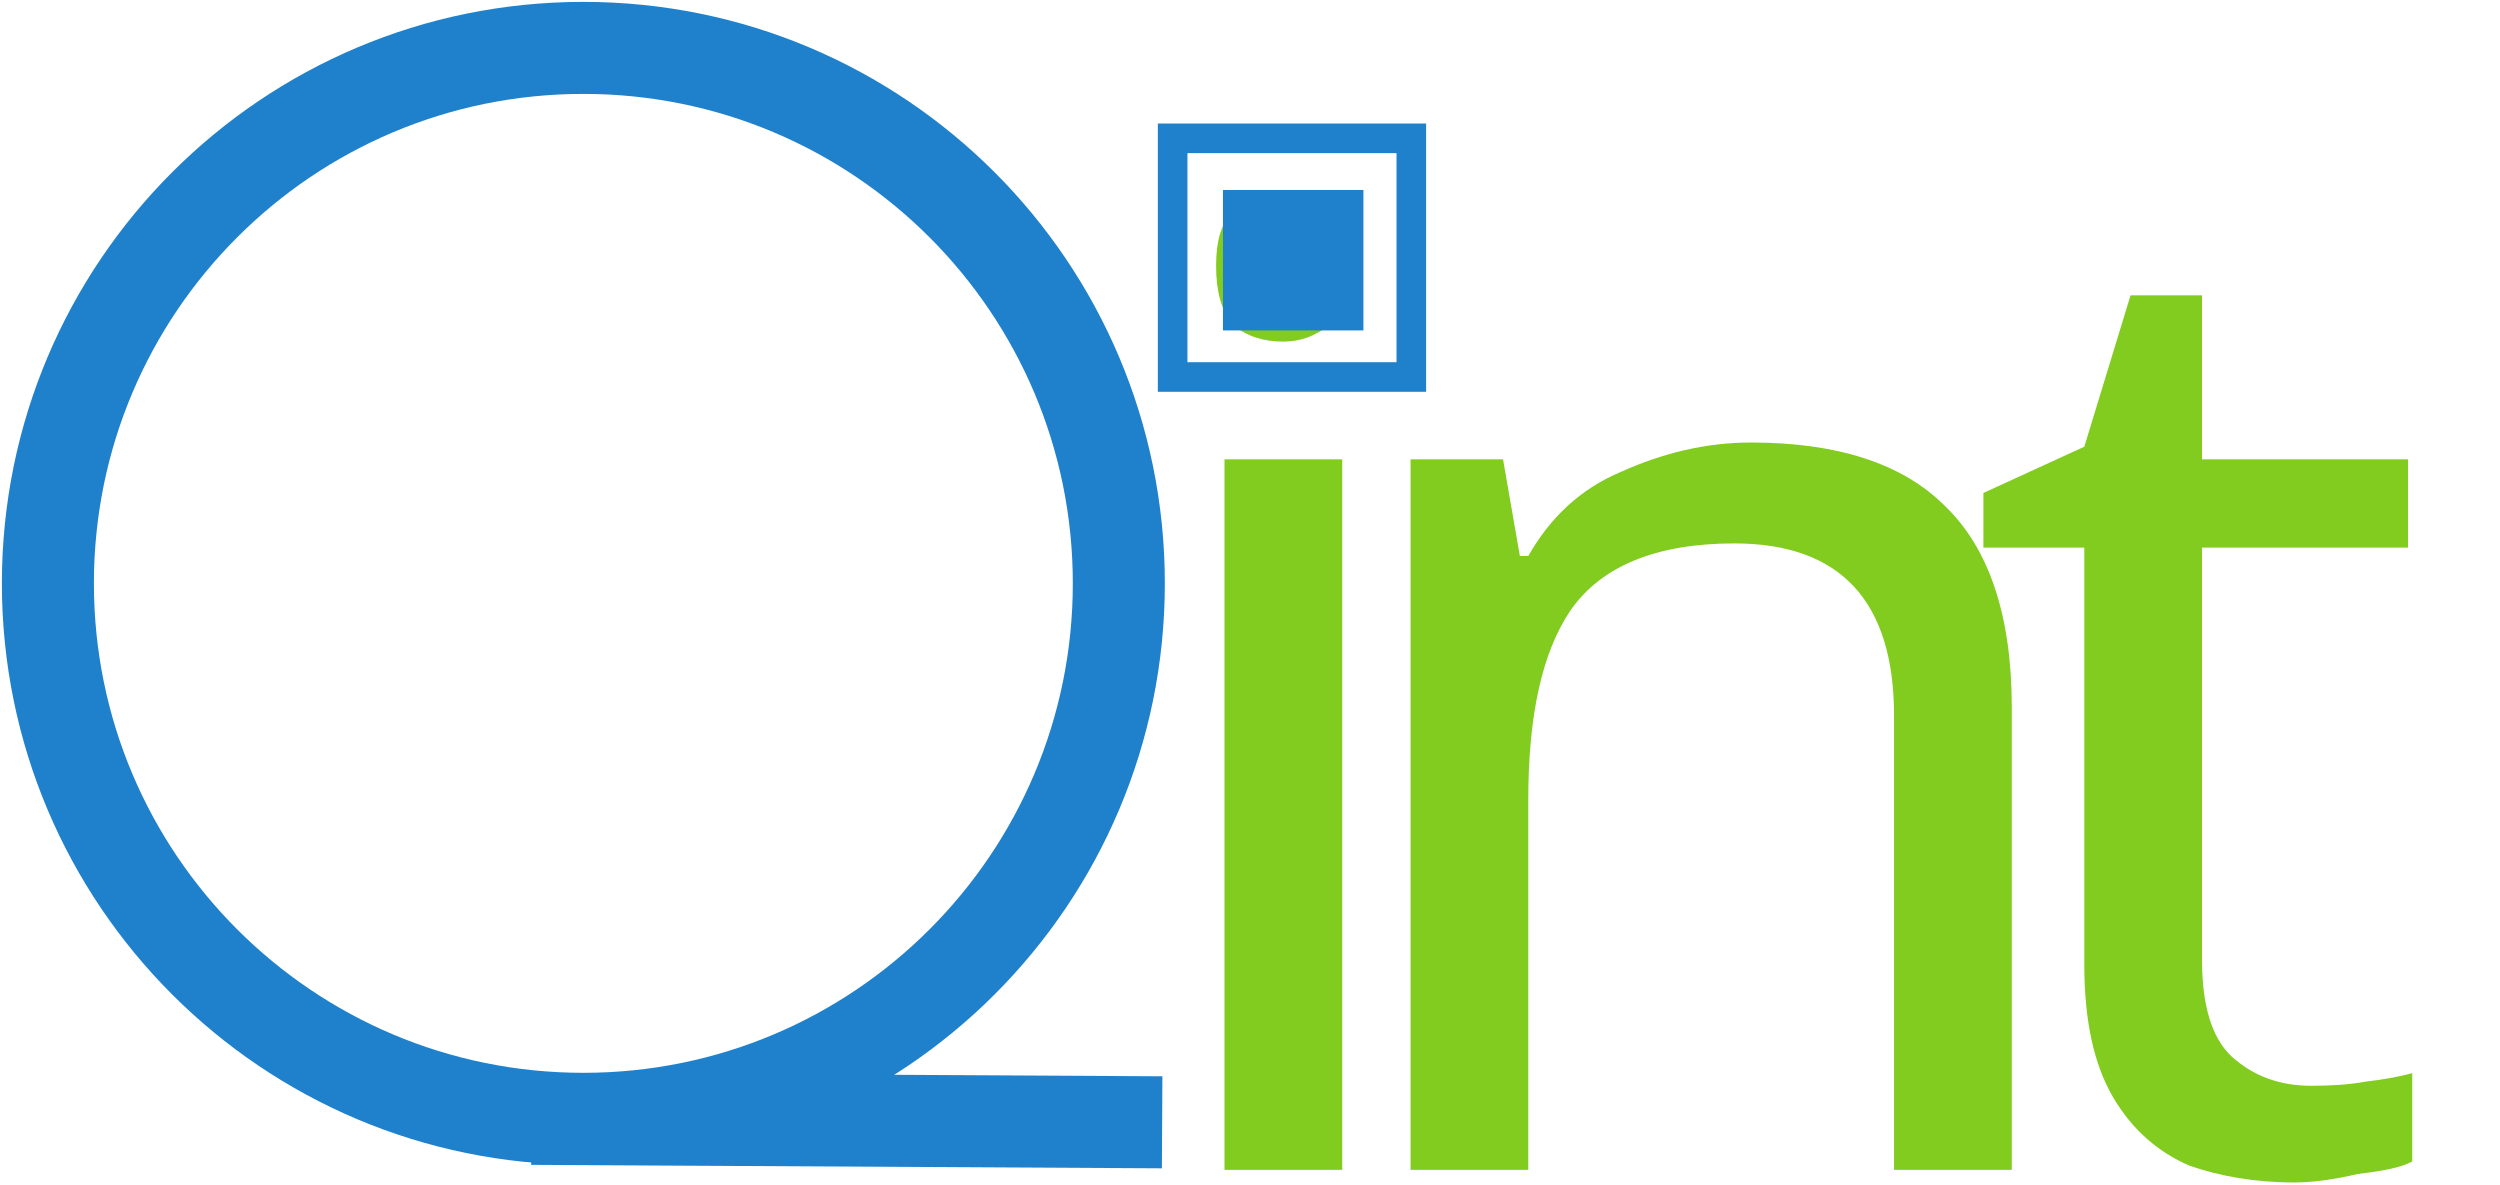
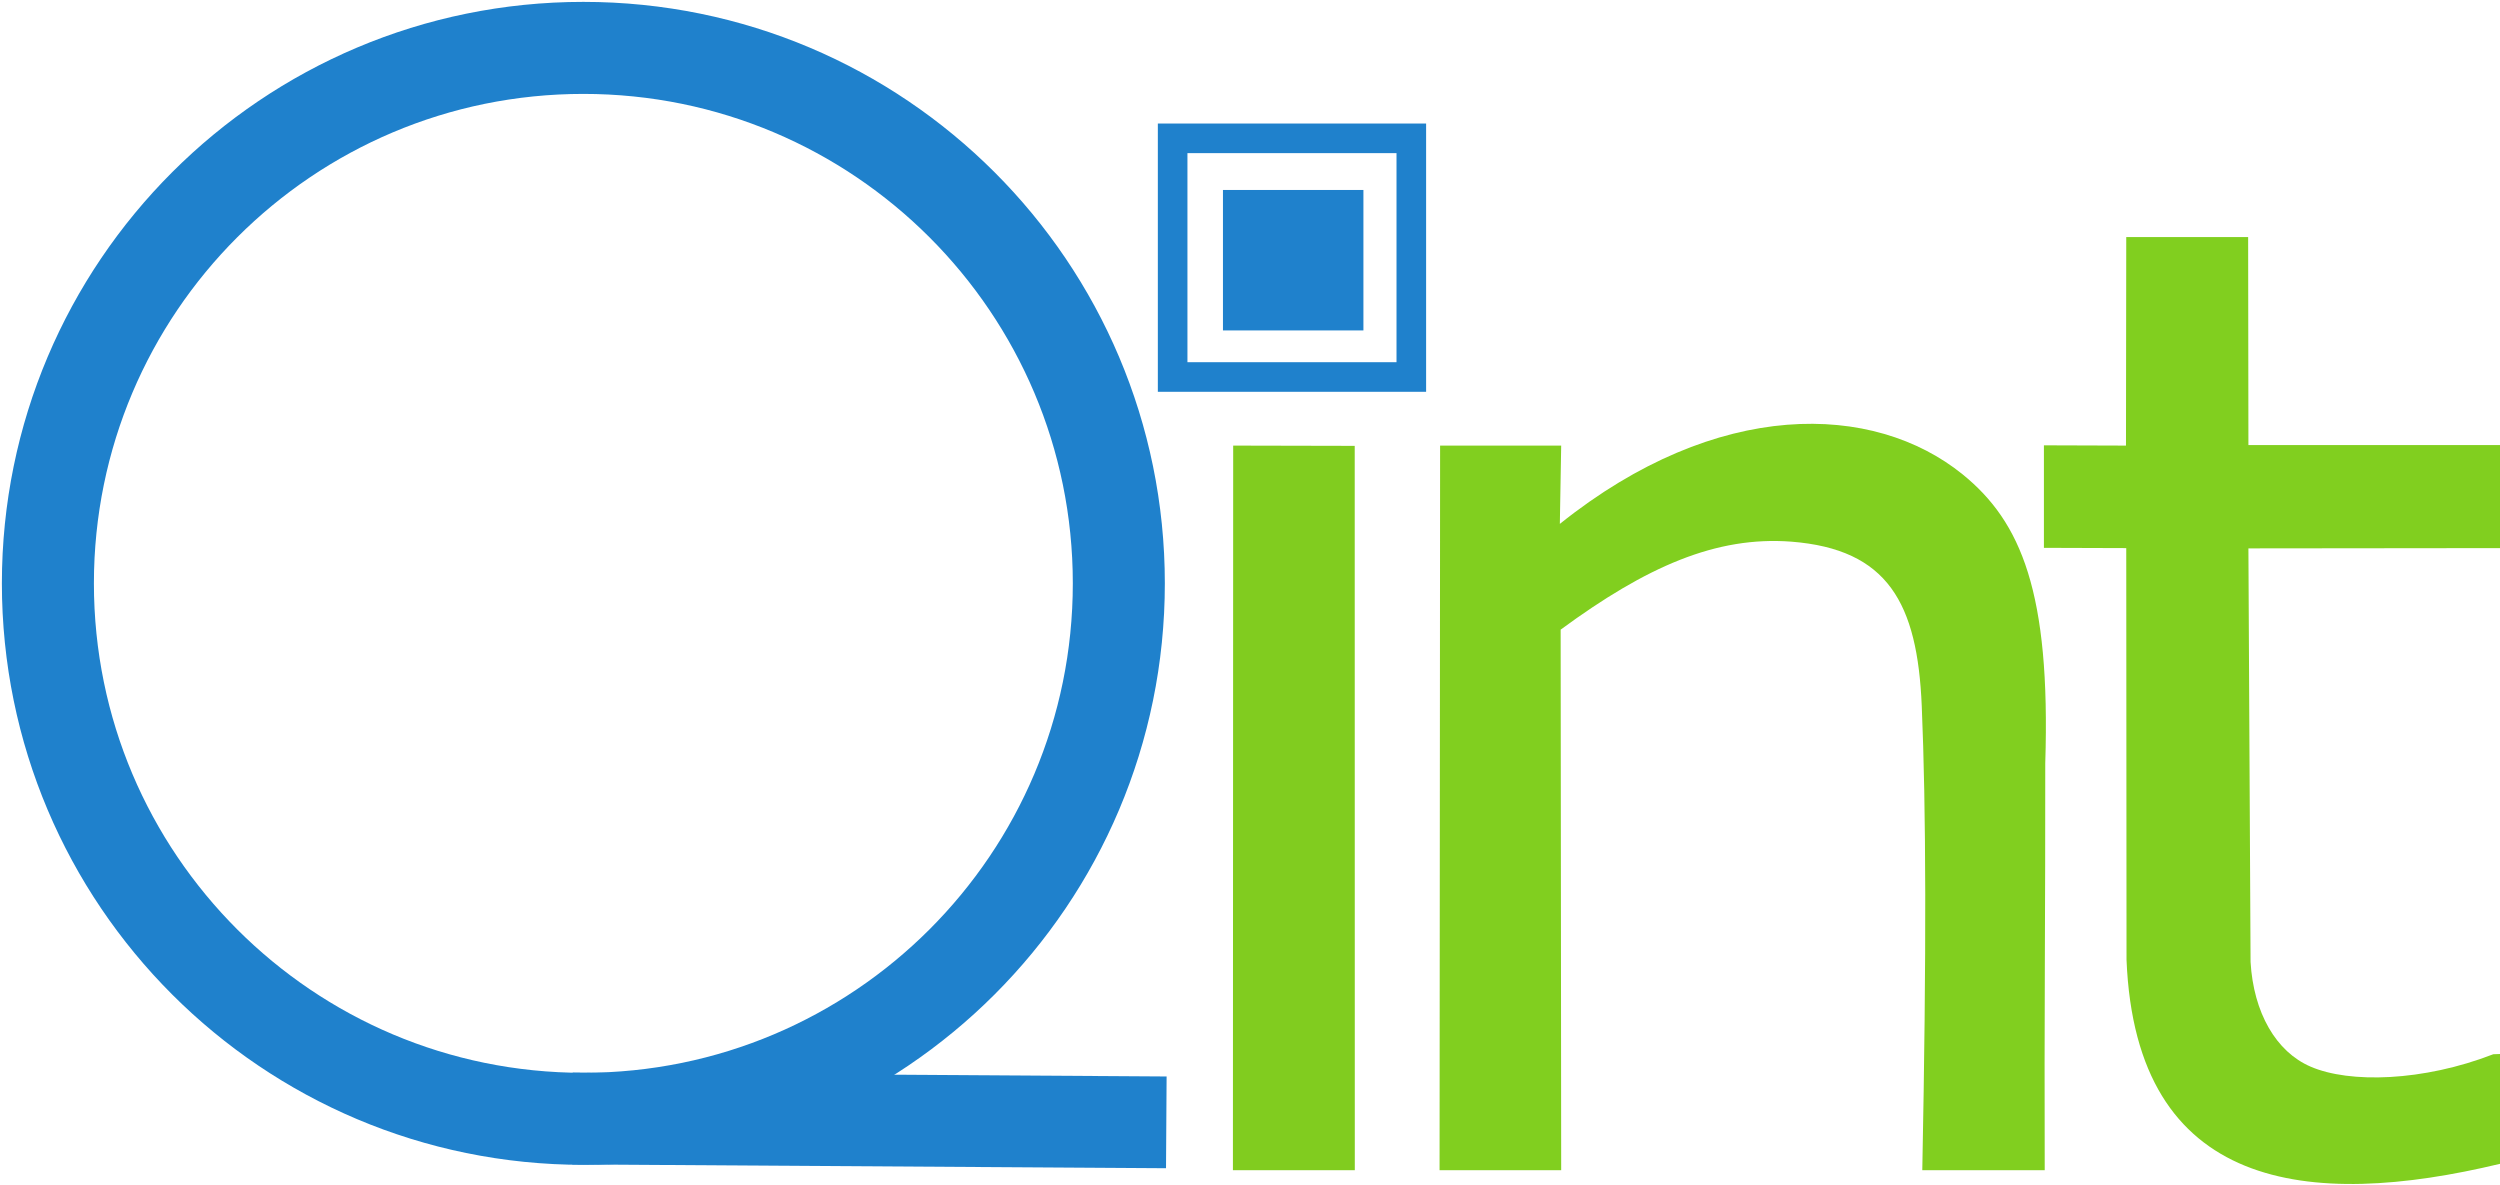
<svg xmlns="http://www.w3.org/2000/svg" width="9.291mm" height="4.401mm" viewBox="0 0 9.291 4.401" version="1.1" id="svg31">
  <defs id="defs26" />
-   <path style="fill:none;stroke:#1f81cc;stroke-width:0.342;stroke-linecap:square;stroke-linejoin:miter;stroke-miterlimit:4;stroke-dasharray:none;stroke-opacity:1" d="m 2.146,4.159 2.002,0.011" id="path877-8" />
+   <path style="fill:none;stroke:#1f81cc;stroke-width:0.341;stroke-linecap:square;stroke-linejoin:miter;stroke-miterlimit:4;stroke-dasharray:none;stroke-opacity:1" d="M 2.298,4.158 4.164,4.17" id="path877-8" />
  <circle style="fill:none;stroke:#1f81cc;stroke-width:0.342;stroke-linecap:round;stroke-miterlimit:4;stroke-dasharray:none;stroke-opacity:1" id="path875-7" cx="2.168" cy="2.168" r="1.99" />
-   <text xml:space="preserve" style="font-style:normal;font-weight:normal;font-size:4.939px;line-height:1.25;font-family:sans-serif;letter-spacing:-0.582px;fill:#81cc1f;fill-opacity:1;stroke:none;stroke-width:0.265;stroke-miterlimit:4;stroke-dasharray:none;" x="4.13" y="4.348" id="text943">
-     <tspan id="tspan941" x="4.13" y="4.348" style="font-size:4.939px;fill:#81cc1f;fill-opacity:1;stroke-width:0.265;stroke-miterlimit:4;stroke-dasharray:none;">int</tspan>
-   </text>
  <rect style="fill:none;fill-rule:evenodd;stroke:#1f81cc;stroke-width:0.11;stroke-linecap:round;stroke-miterlimit:4;stroke-dasharray:none;stroke-opacity:1" id="rect33-9" width="0.887" height="0.887" x="4.358" y="0.514" />
  <rect style="fill:#1f81cc;fill-opacity:1;fill-rule:evenodd;stroke:none;stroke-width:0.049;stroke-miterlimit:4;stroke-dasharray:none" id="rect33-6-76" width="0.522" height="0.522" x="4.545" y="0.706" />
+   <path style="fill:#81cc1f;fill-opacity:1;stroke:none;stroke-width:0.265px;stroke-linecap:butt;stroke-linejoin:miter;stroke-opacity:1" d="m 4.583,1.656 -0.001,2.693 h 0.453 l -3.258e-4,-2.692 z" id="path837" />
+   <path style="fill:#81cf1f;fill-opacity:1;stroke:none;stroke-width:0.265px;stroke-linecap:butt;stroke-linejoin:miter;stroke-opacity:1" d="m 5.35,4.349 0.002,-2.693 0.45,-4.1e-6 -0.005,0.291 c 0.586,-0.469 1.166,-0.452 1.497,-0.184 0.218,0.177 0.327,0.439 0.307,1.074 5.911e-4,0.533 -0.004,0.953 -0.002,1.512 H 7.144 C 7.16,3.536 7.158,3.001 7.142,2.624 7.126,2.241 7.016,2.041 6.657,2.013 6.378,1.992 6.12,2.105 5.8,2.34 l 0.002,2.009 z" id="path841" />
+   <path style="fill:#81cf1f;stroke:none;stroke-width:0.265px;stroke-linecap:butt;stroke-linejoin:miter;stroke-opacity:1;fill-opacity:1" d="m 7.902,0.881 h 0.453 l 0.001,0.773 0.935,-3e-7 -5.9e-6,0.383 -0.935,0.001 0.008,1.537 c 0.011,0.189 0.095,0.334 0.223,0.389 0.145,0.063 0.419,0.055 0.679,-0.046 l 0.028,-9.787e-4 -0.002,0.408 C 8.58,4.496 7.938,4.427 7.903,3.567 l -0.001,-1.53 -0.306,-0.001 5.9e-6,-0.381 0.305,0.001 z" id="path843" />
</svg>
